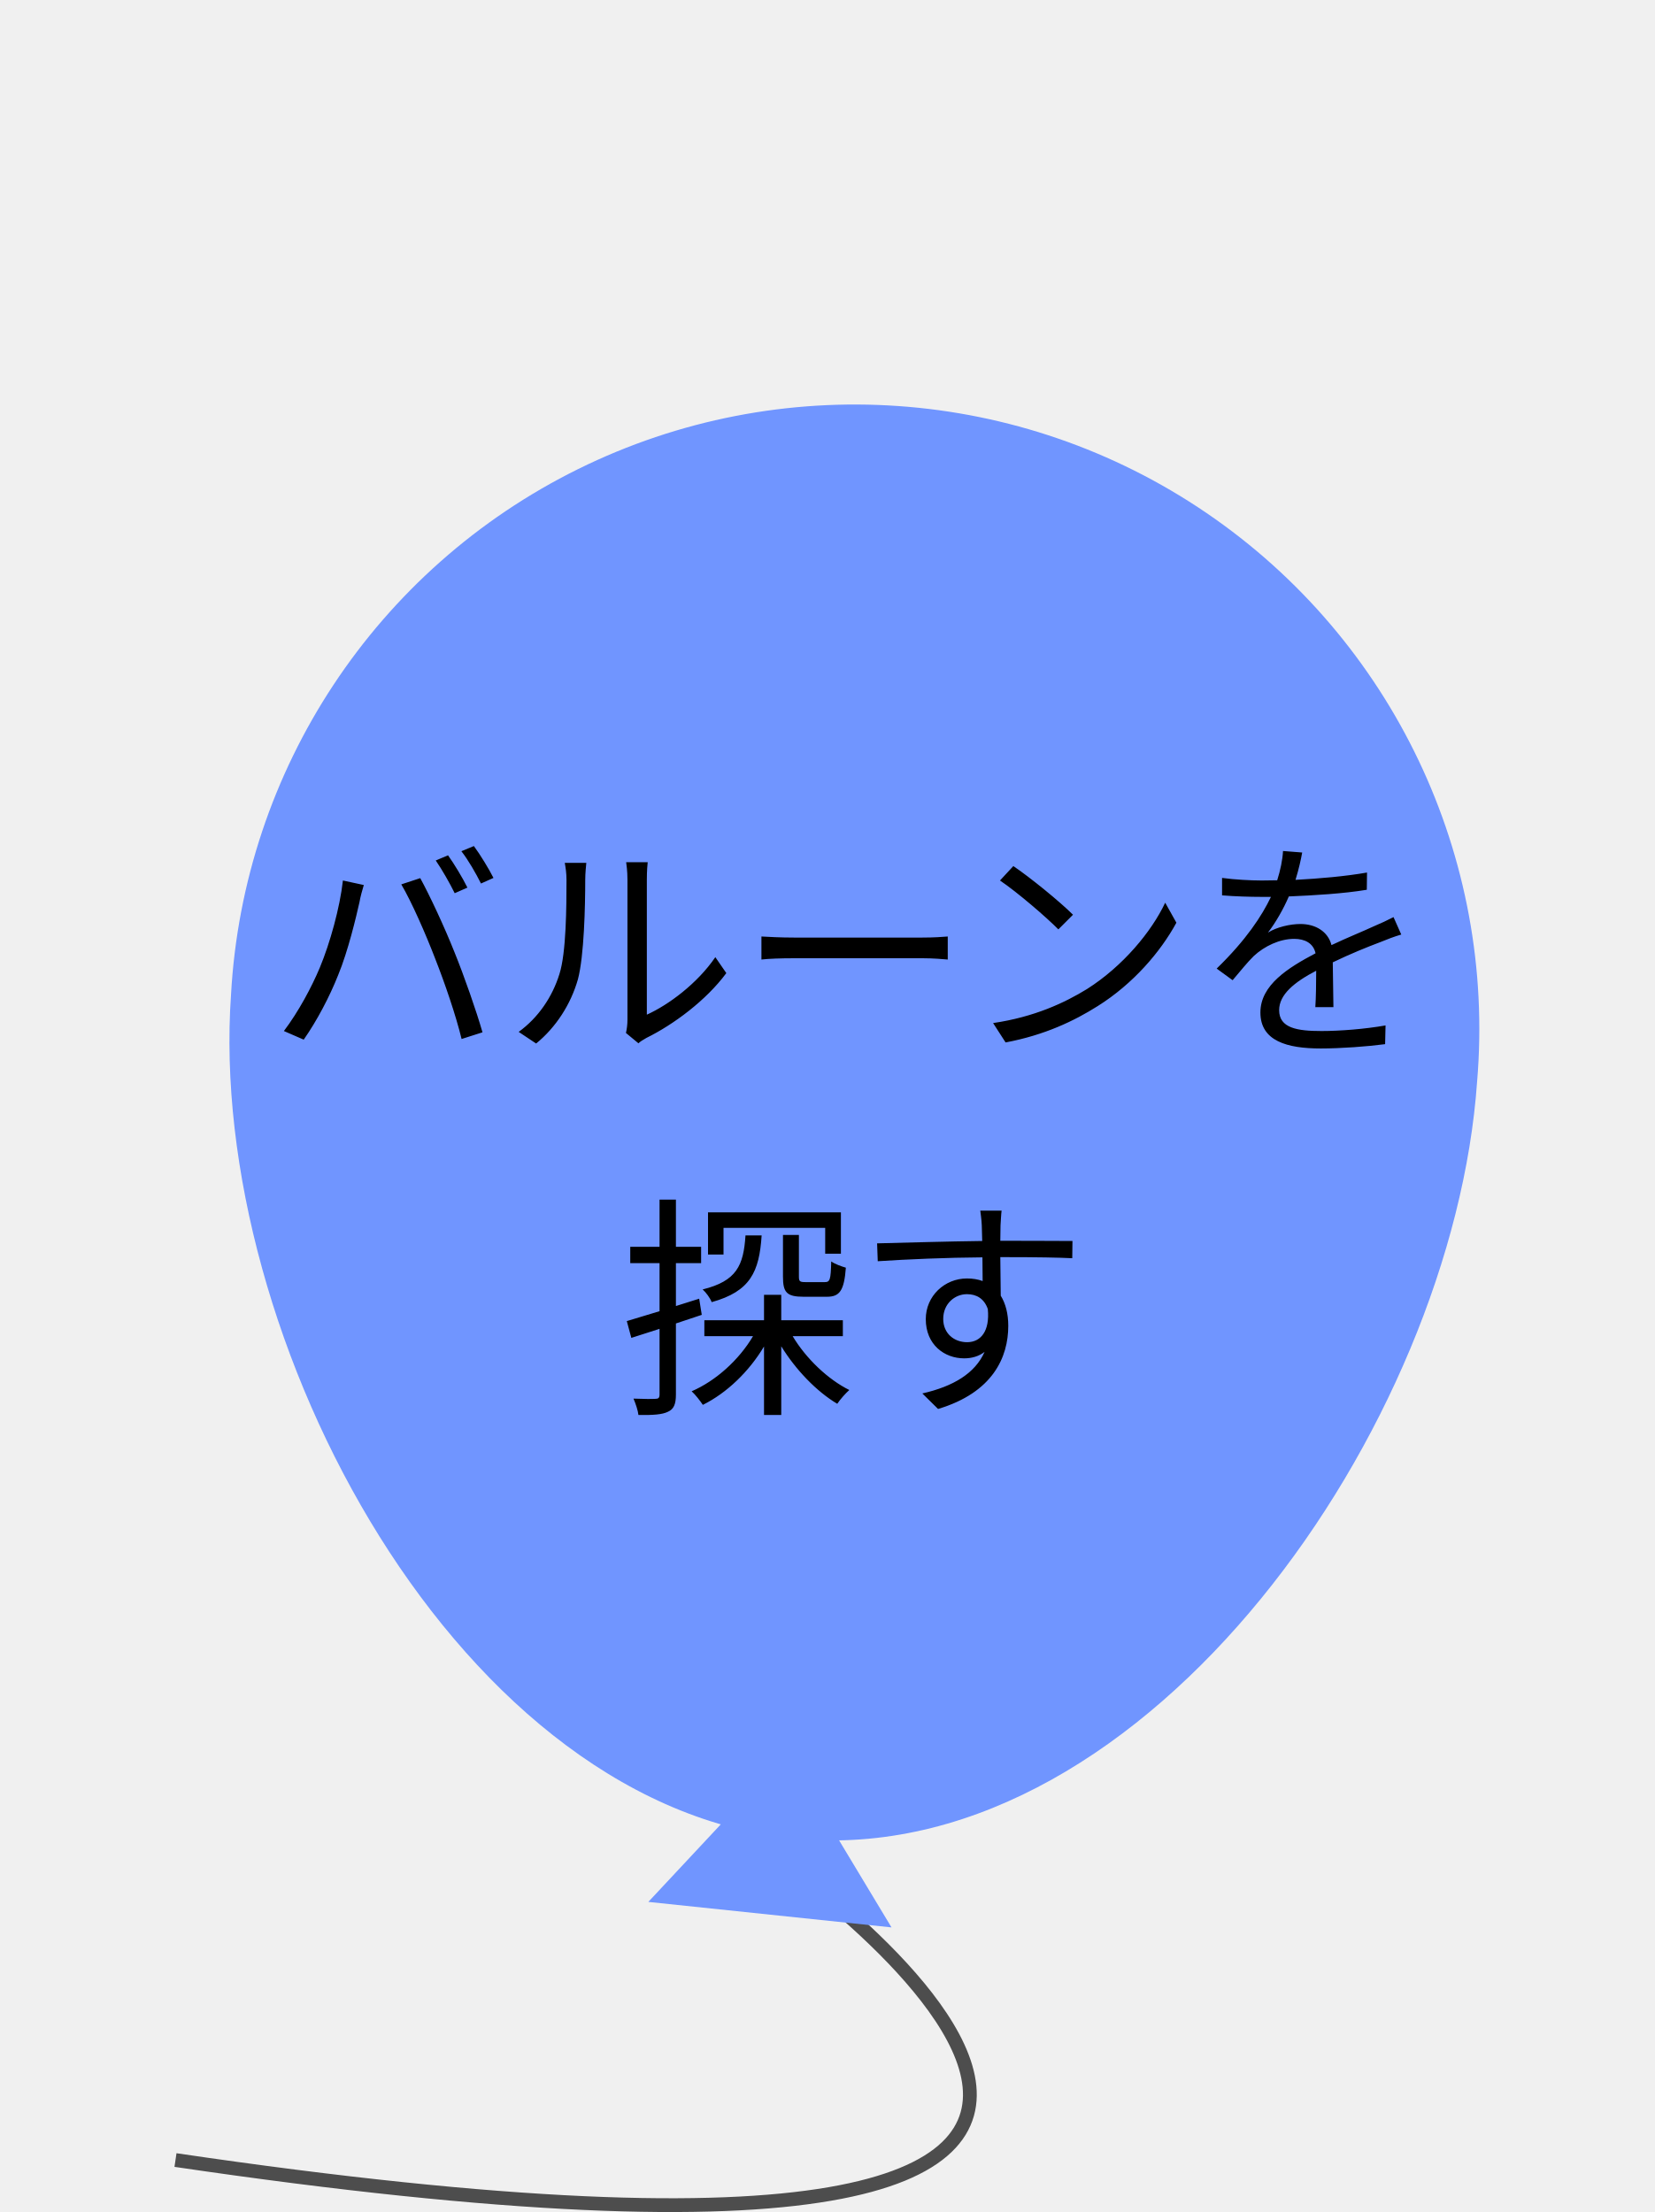
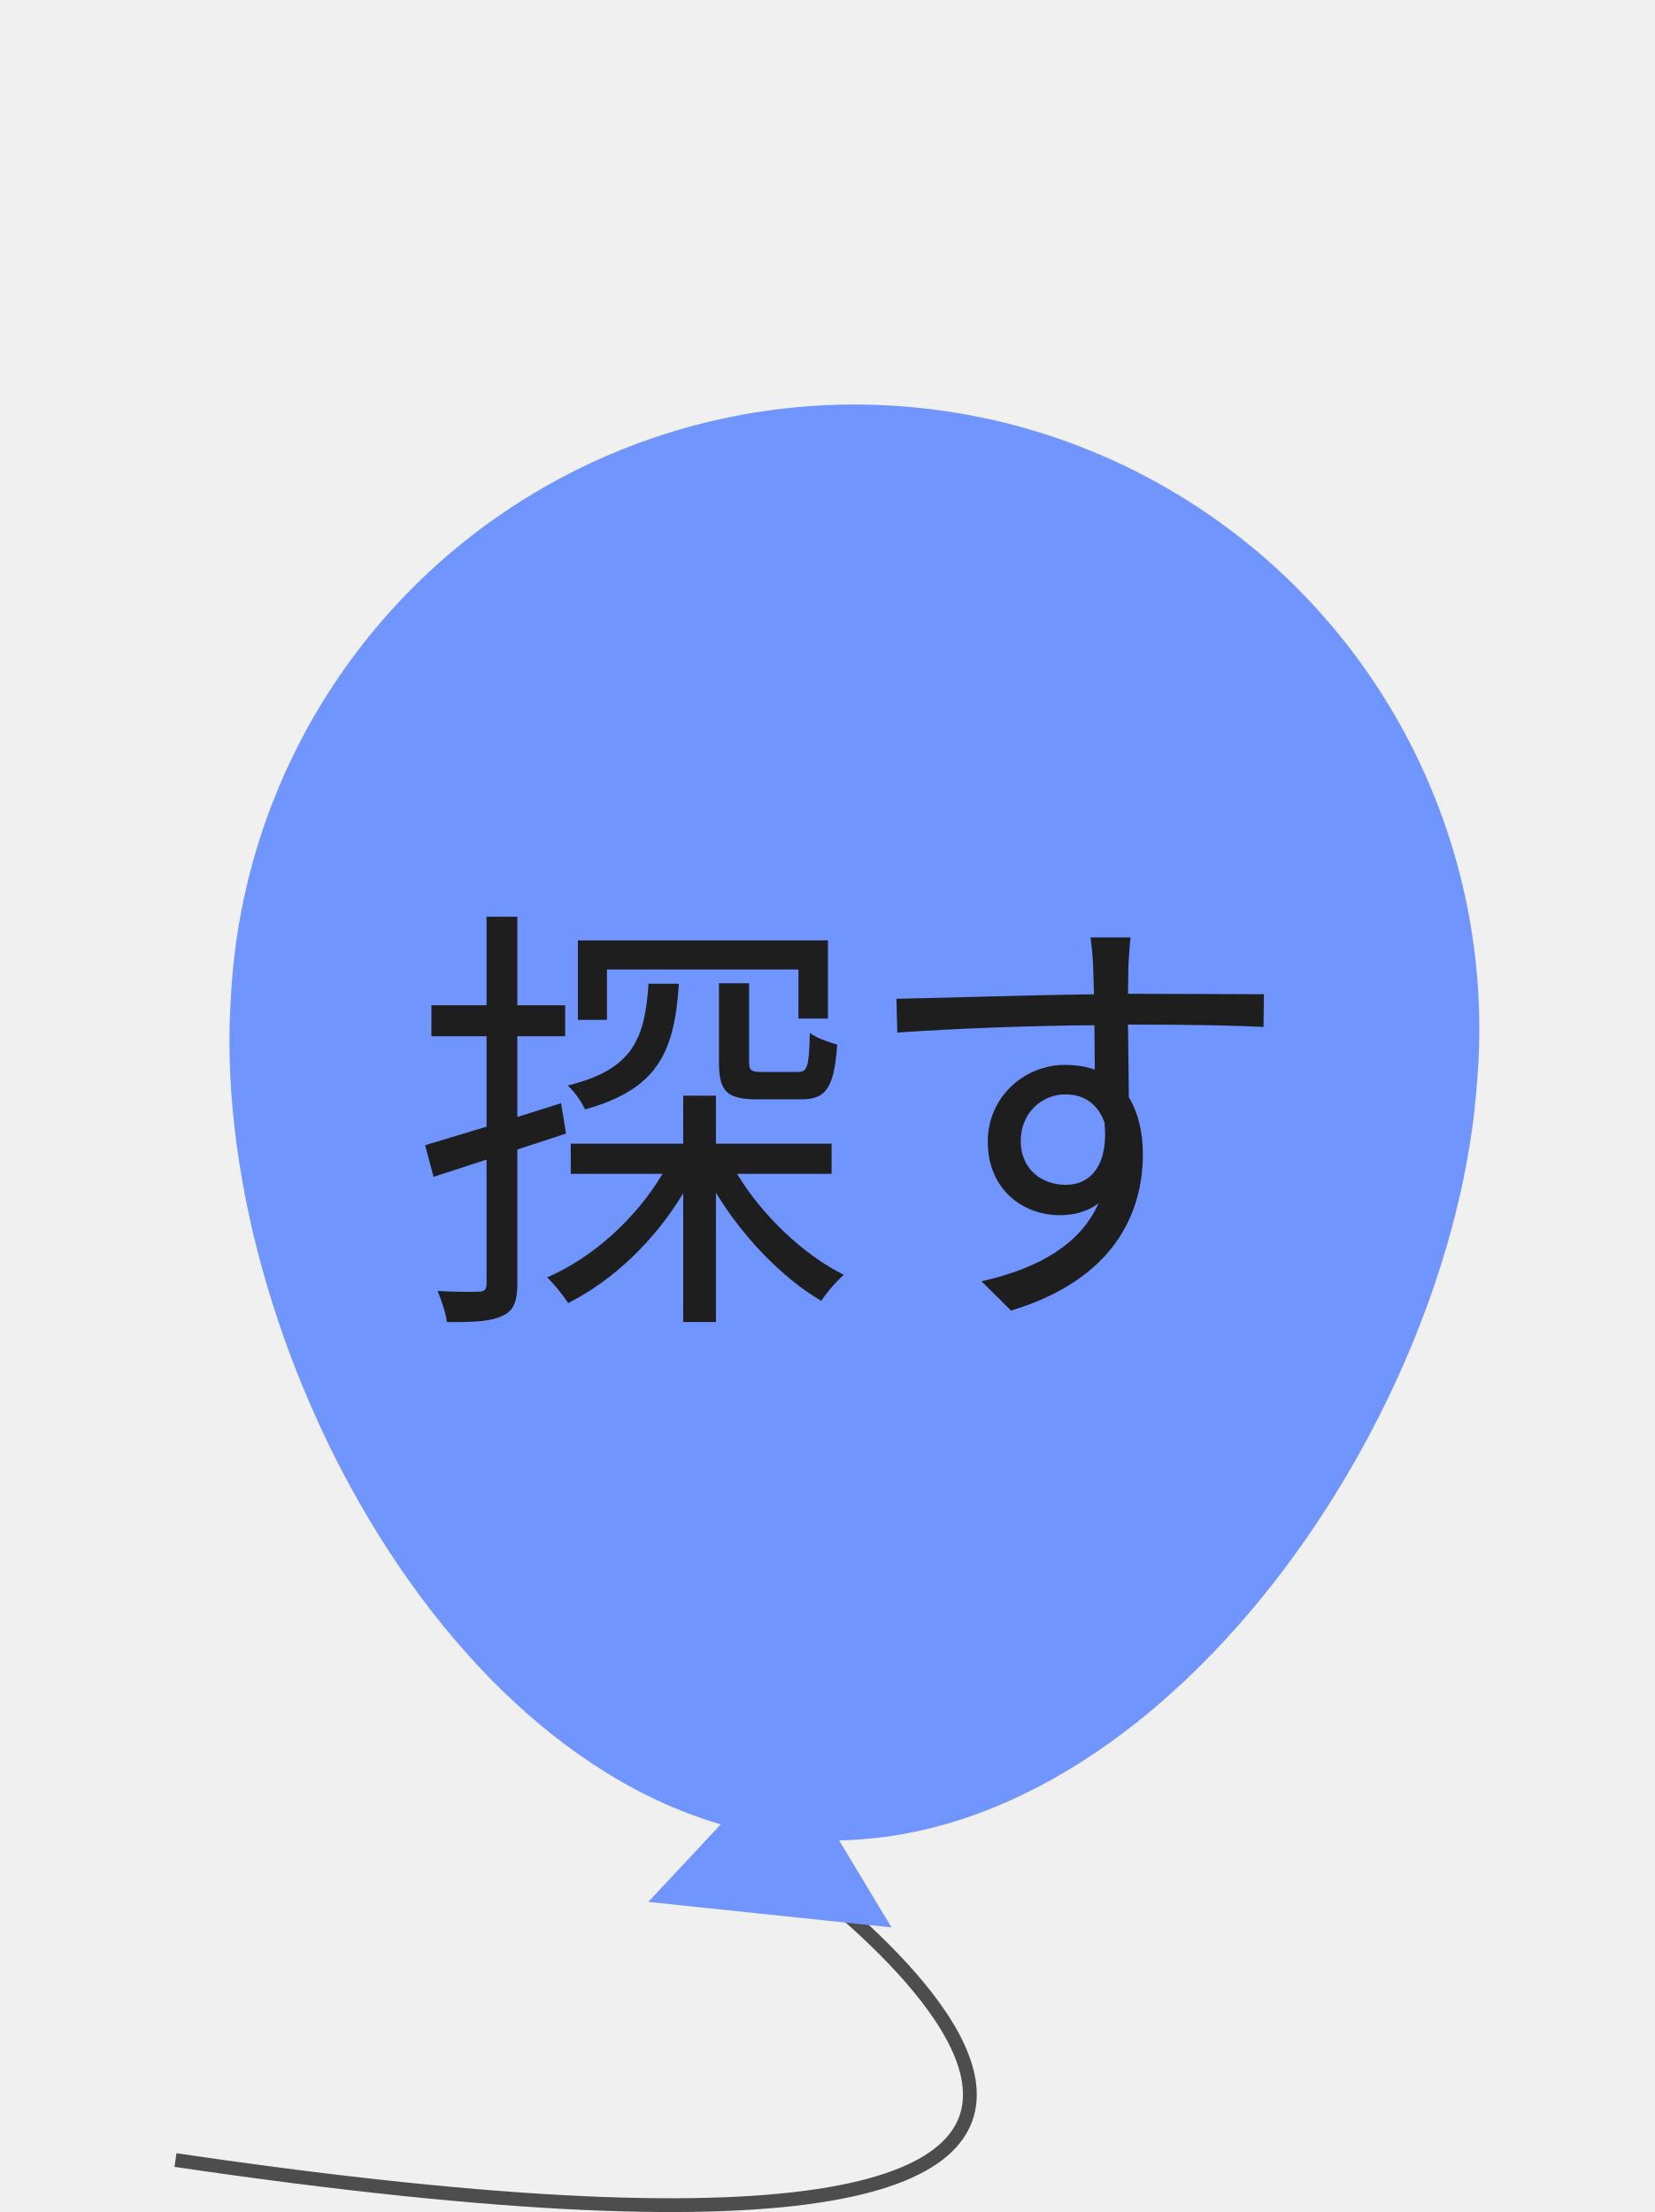
<svg xmlns="http://www.w3.org/2000/svg" viewBox="0 0 120 160.5">
  <defs>
-     <style>.cls-1{fill:#fff;opacity:0;}.cls-2{fill:none;stroke:#4d4d4d;stroke-miterlimit:10;}.cls-3{fill:#7095ff;}.cls-4{font-size:17px;font-family:HiraKakuProN-W3-83pv-RKSJ-H, Hiragino Kaku Gothic ProN;}</style>
+     <style>.cls-1{fill:#fff;opacity:0;}.cls-2{fill:none;stroke:#4d4d4d;stroke-miterlimit:10;}.cls-3{fill:#7095ff;}.cls-4{font-size:32px;fill:#1e1e1e;font-family:SeuratProN-DB-83pv-RKSJ-H, FOT-Seurat ProN;}</style>
  </defs>
  <g id="レイヤー_2" data-name="レイヤー 2">
    <g id="レイヤー_1-2" data-name="レイヤー 1">
      <rect class="cls-1" width="120" height="160" />
      <path class="cls-2" d="M55.12,133.94s54.4,37.07-42.39,22.79" />
      <path class="cls-3" d="M107.15,78.47c-1.74,25-23.82,56.76-48.78,55S15,97.11,16.76,72.15a45.31,45.31,0,1,1,90.39,6.32Z" />
      <polygon class="cls-3" points="57.08 127.24 47.03 138 64.67 139.85 57.08 127.24" />
-       <text class="cls-4" transform="translate(19.5 75.31)">バルーンを<tspan x="25.5" y="26">探す</tspan>
-       </text>
+       <text class="cls-4" transform="translate(29.95 93.36)">探す</text>
    </g>
  </g>
</svg>
